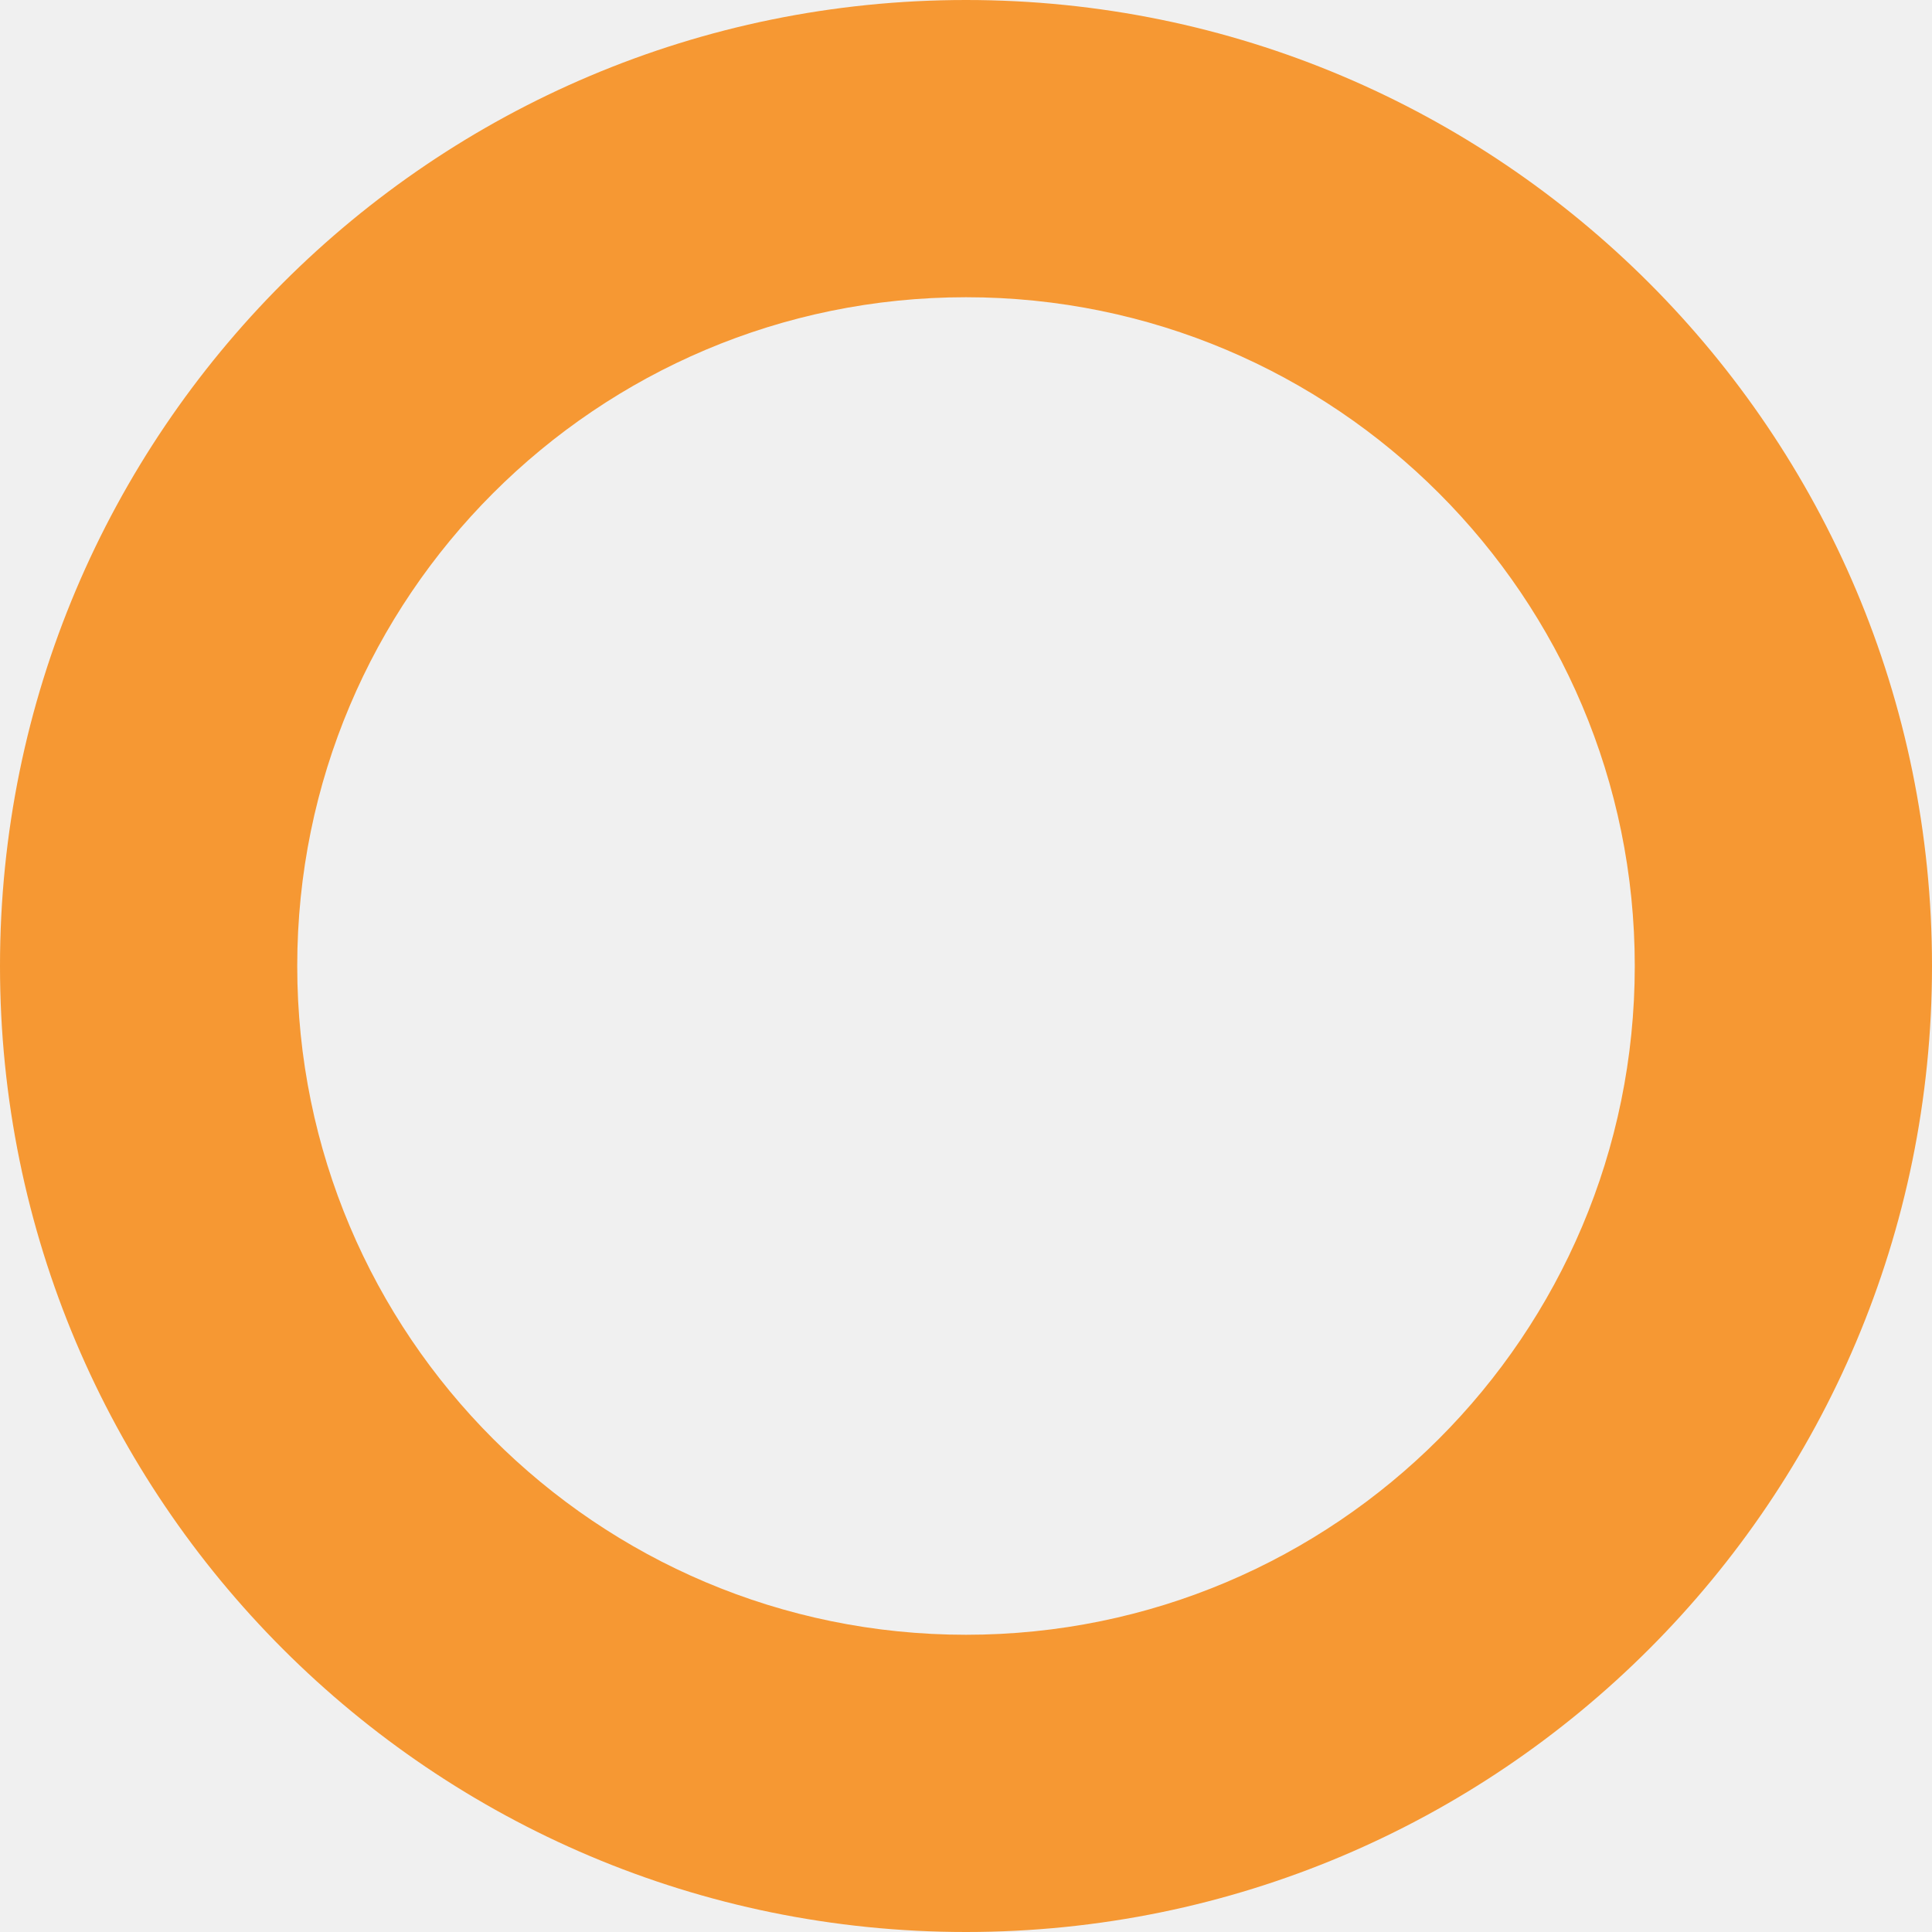
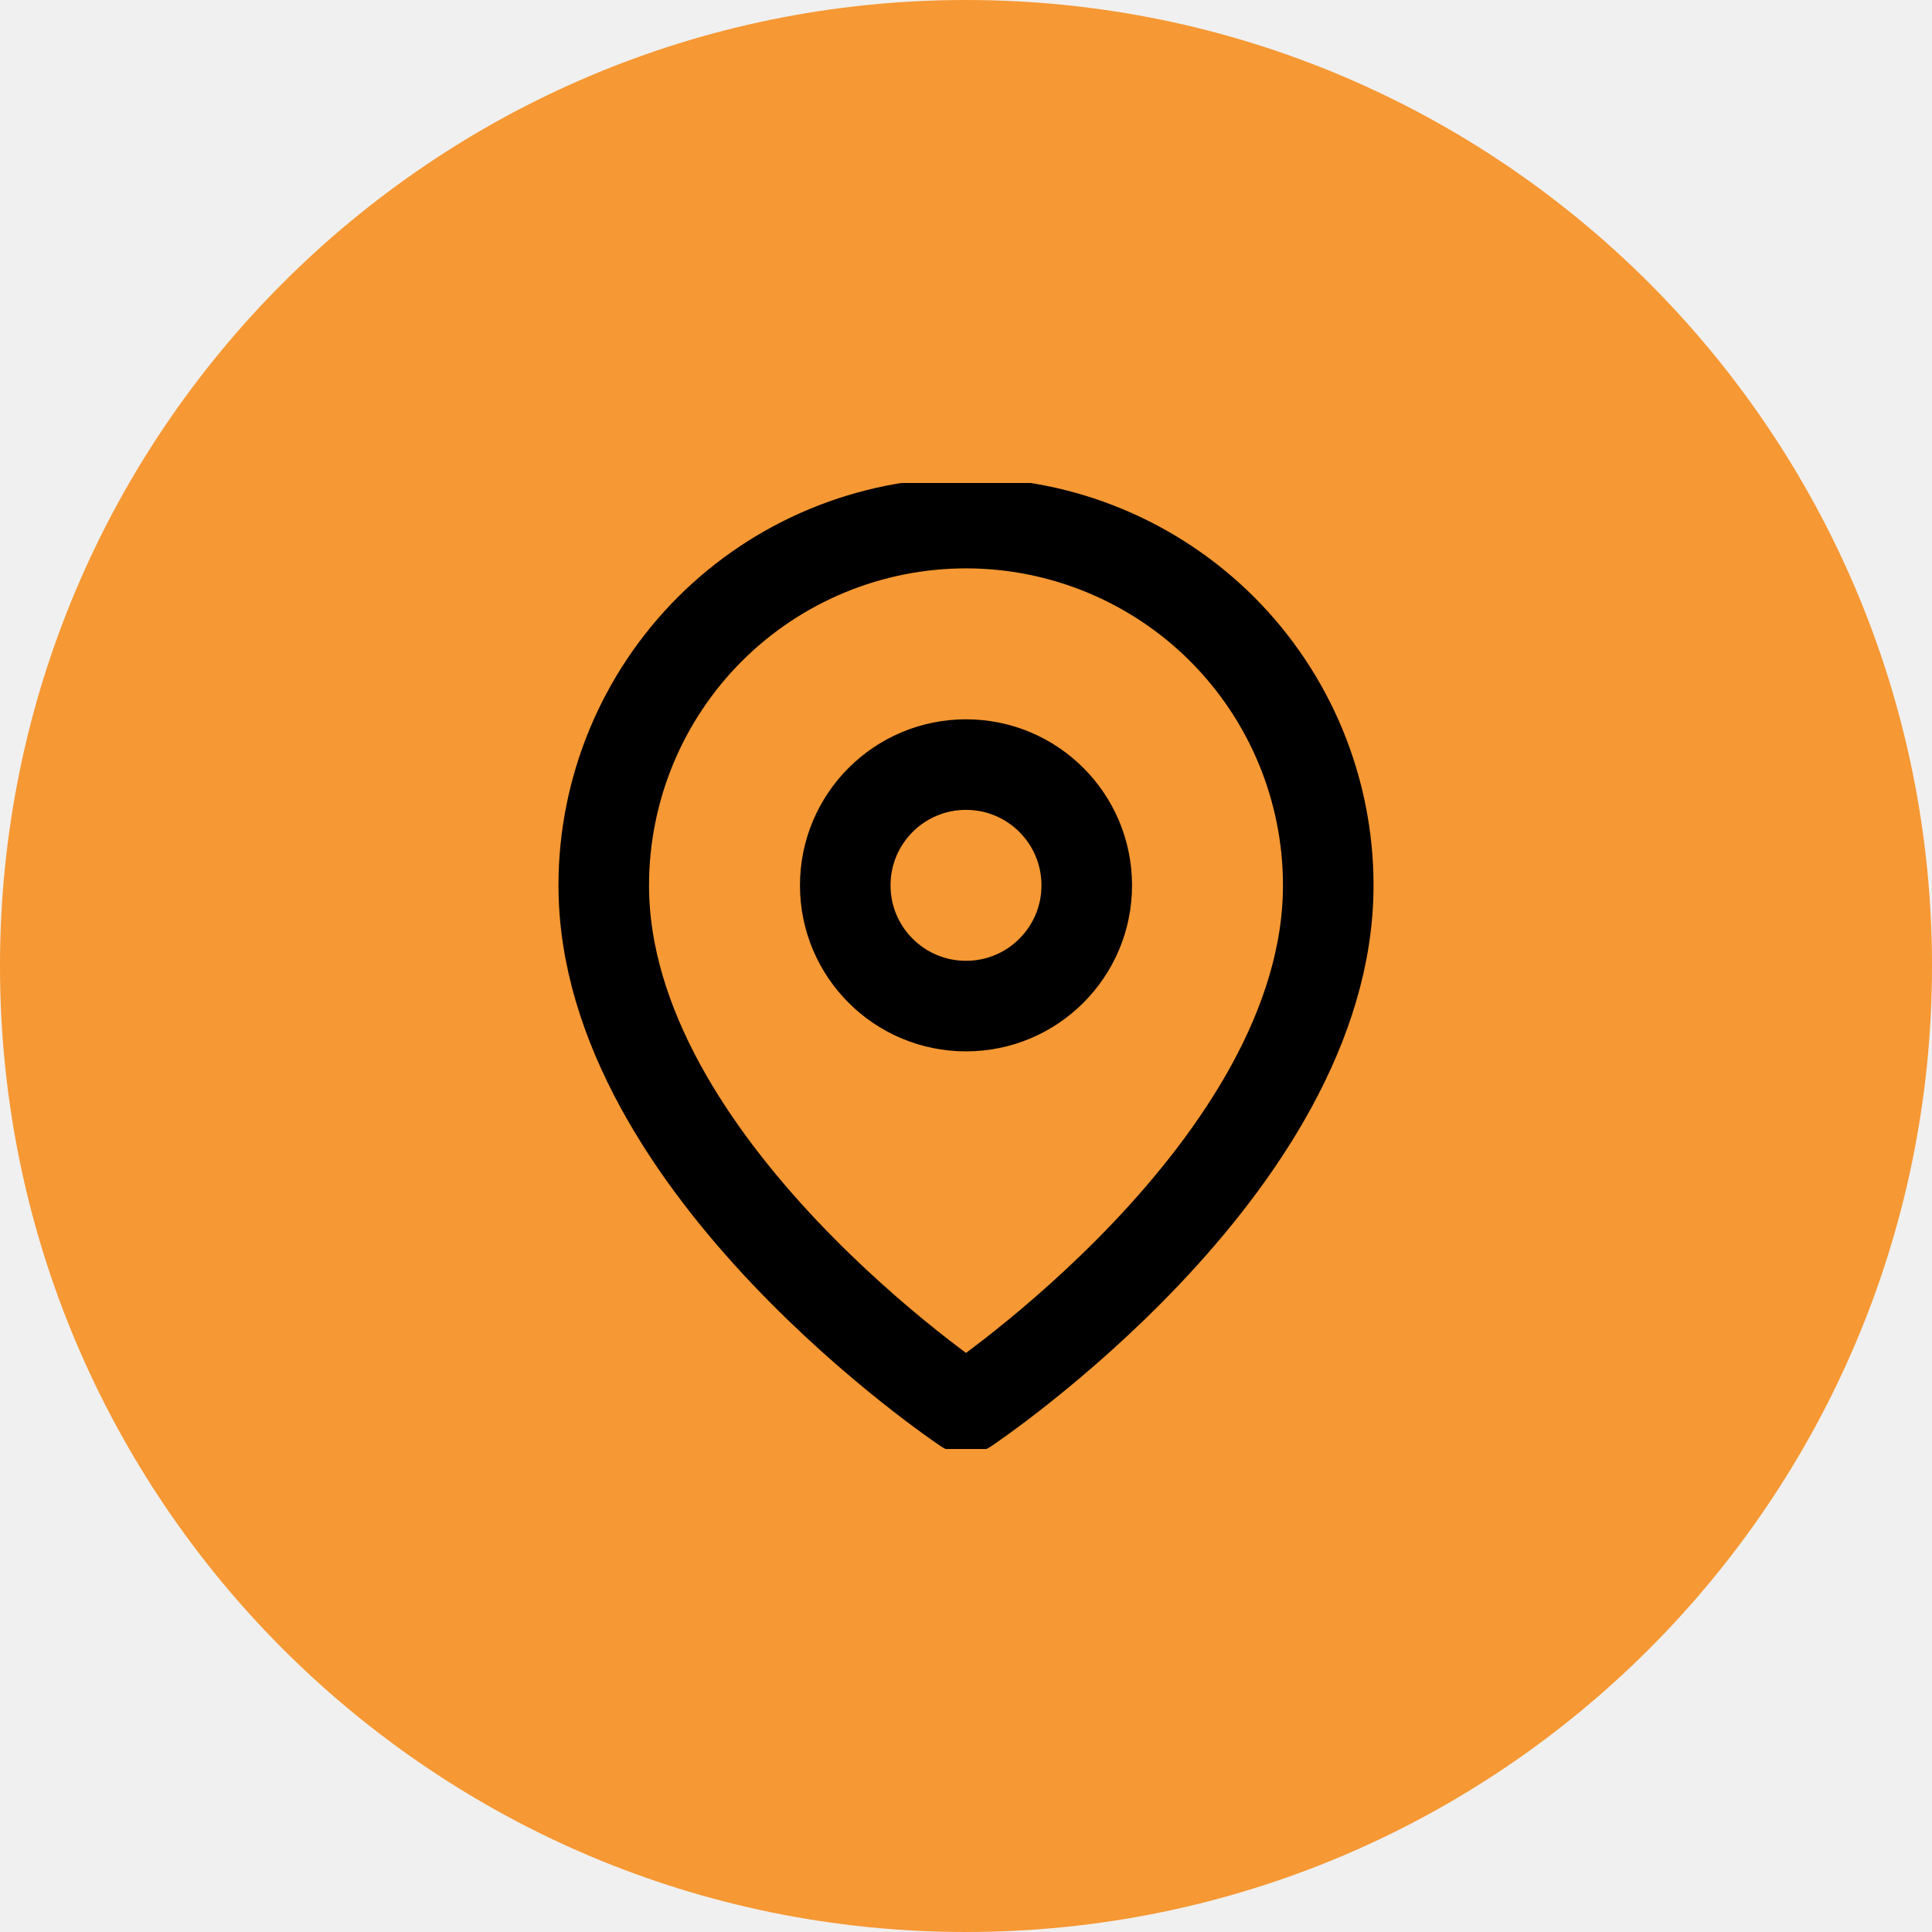
- <svg xmlns="http://www.w3.org/2000/svg" width="13px" height="13px" viewBox="0 0 13 13" version="1.1">
-   <g id="Page-1" stroke="none" stroke-width="1" fill="none" fill-rule="evenodd">
-     <g id="Measurements" transform="translate(-1054, -430)" fill="#f69833" fill-rule="nonzero">
-       <path d="M1060.5,443 C1064.09,443 1067,440.09 1067,436.5 C1067,432.91 1064.09,430 1060.5,430 C1056.91,430 1054,432.91 1054,436.5 C1054,440.09 1056.91,443 1060.5,443 Z M1060.5,441 C1058.015,441 1056,438.985 1056,436.5 C1056,434.015 1058.015,432 1060.5,432 C1062.985,432 1065,434.015 1065,436.5 C1065,438.985 1062.985,441 1060.5,441 Z" id="Oval" />
-     </g>
+ <svg xmlns="http://www.w3.org/2000/svg" width="32" height="32" viewBox="0 0 32 32" fill="none">
+   <circle cx="16" cy="16" r="16" fill="#f69833" />
+   <g clip-path="url(#clip0_30971_131251)">
+     <path d="M22 14.664C22 19.331 16 23.331 16 23.331C16 23.331 10 19.331 10 14.664C10 13.073 10.632 11.547 11.757 10.421C12.883 9.296 14.409 8.664 16 8.664C17.591 8.664 19.117 9.296 20.243 10.421C21.368 11.547 22 13.073 22 14.664Z" stroke="black" stroke-width="1.5" stroke-linecap="round" stroke-linejoin="round" />
+     <path d="M16 16.664C17.105 16.664 18 15.769 18 14.664C18 13.559 17.105 12.664 16 12.664C14.895 12.664 14 13.559 14 14.664C14 15.769 14.895 16.664 16 16.664Z" stroke="black" stroke-width="1.5" stroke-linecap="round" stroke-linejoin="round" />
  </g>
+   <defs>
+     <clipPath id="clip0_30971_131251">
+       <rect width="16" height="16" fill="white" transform="translate(8 8)" />
+     </clipPath>
+   </defs>
</svg>
